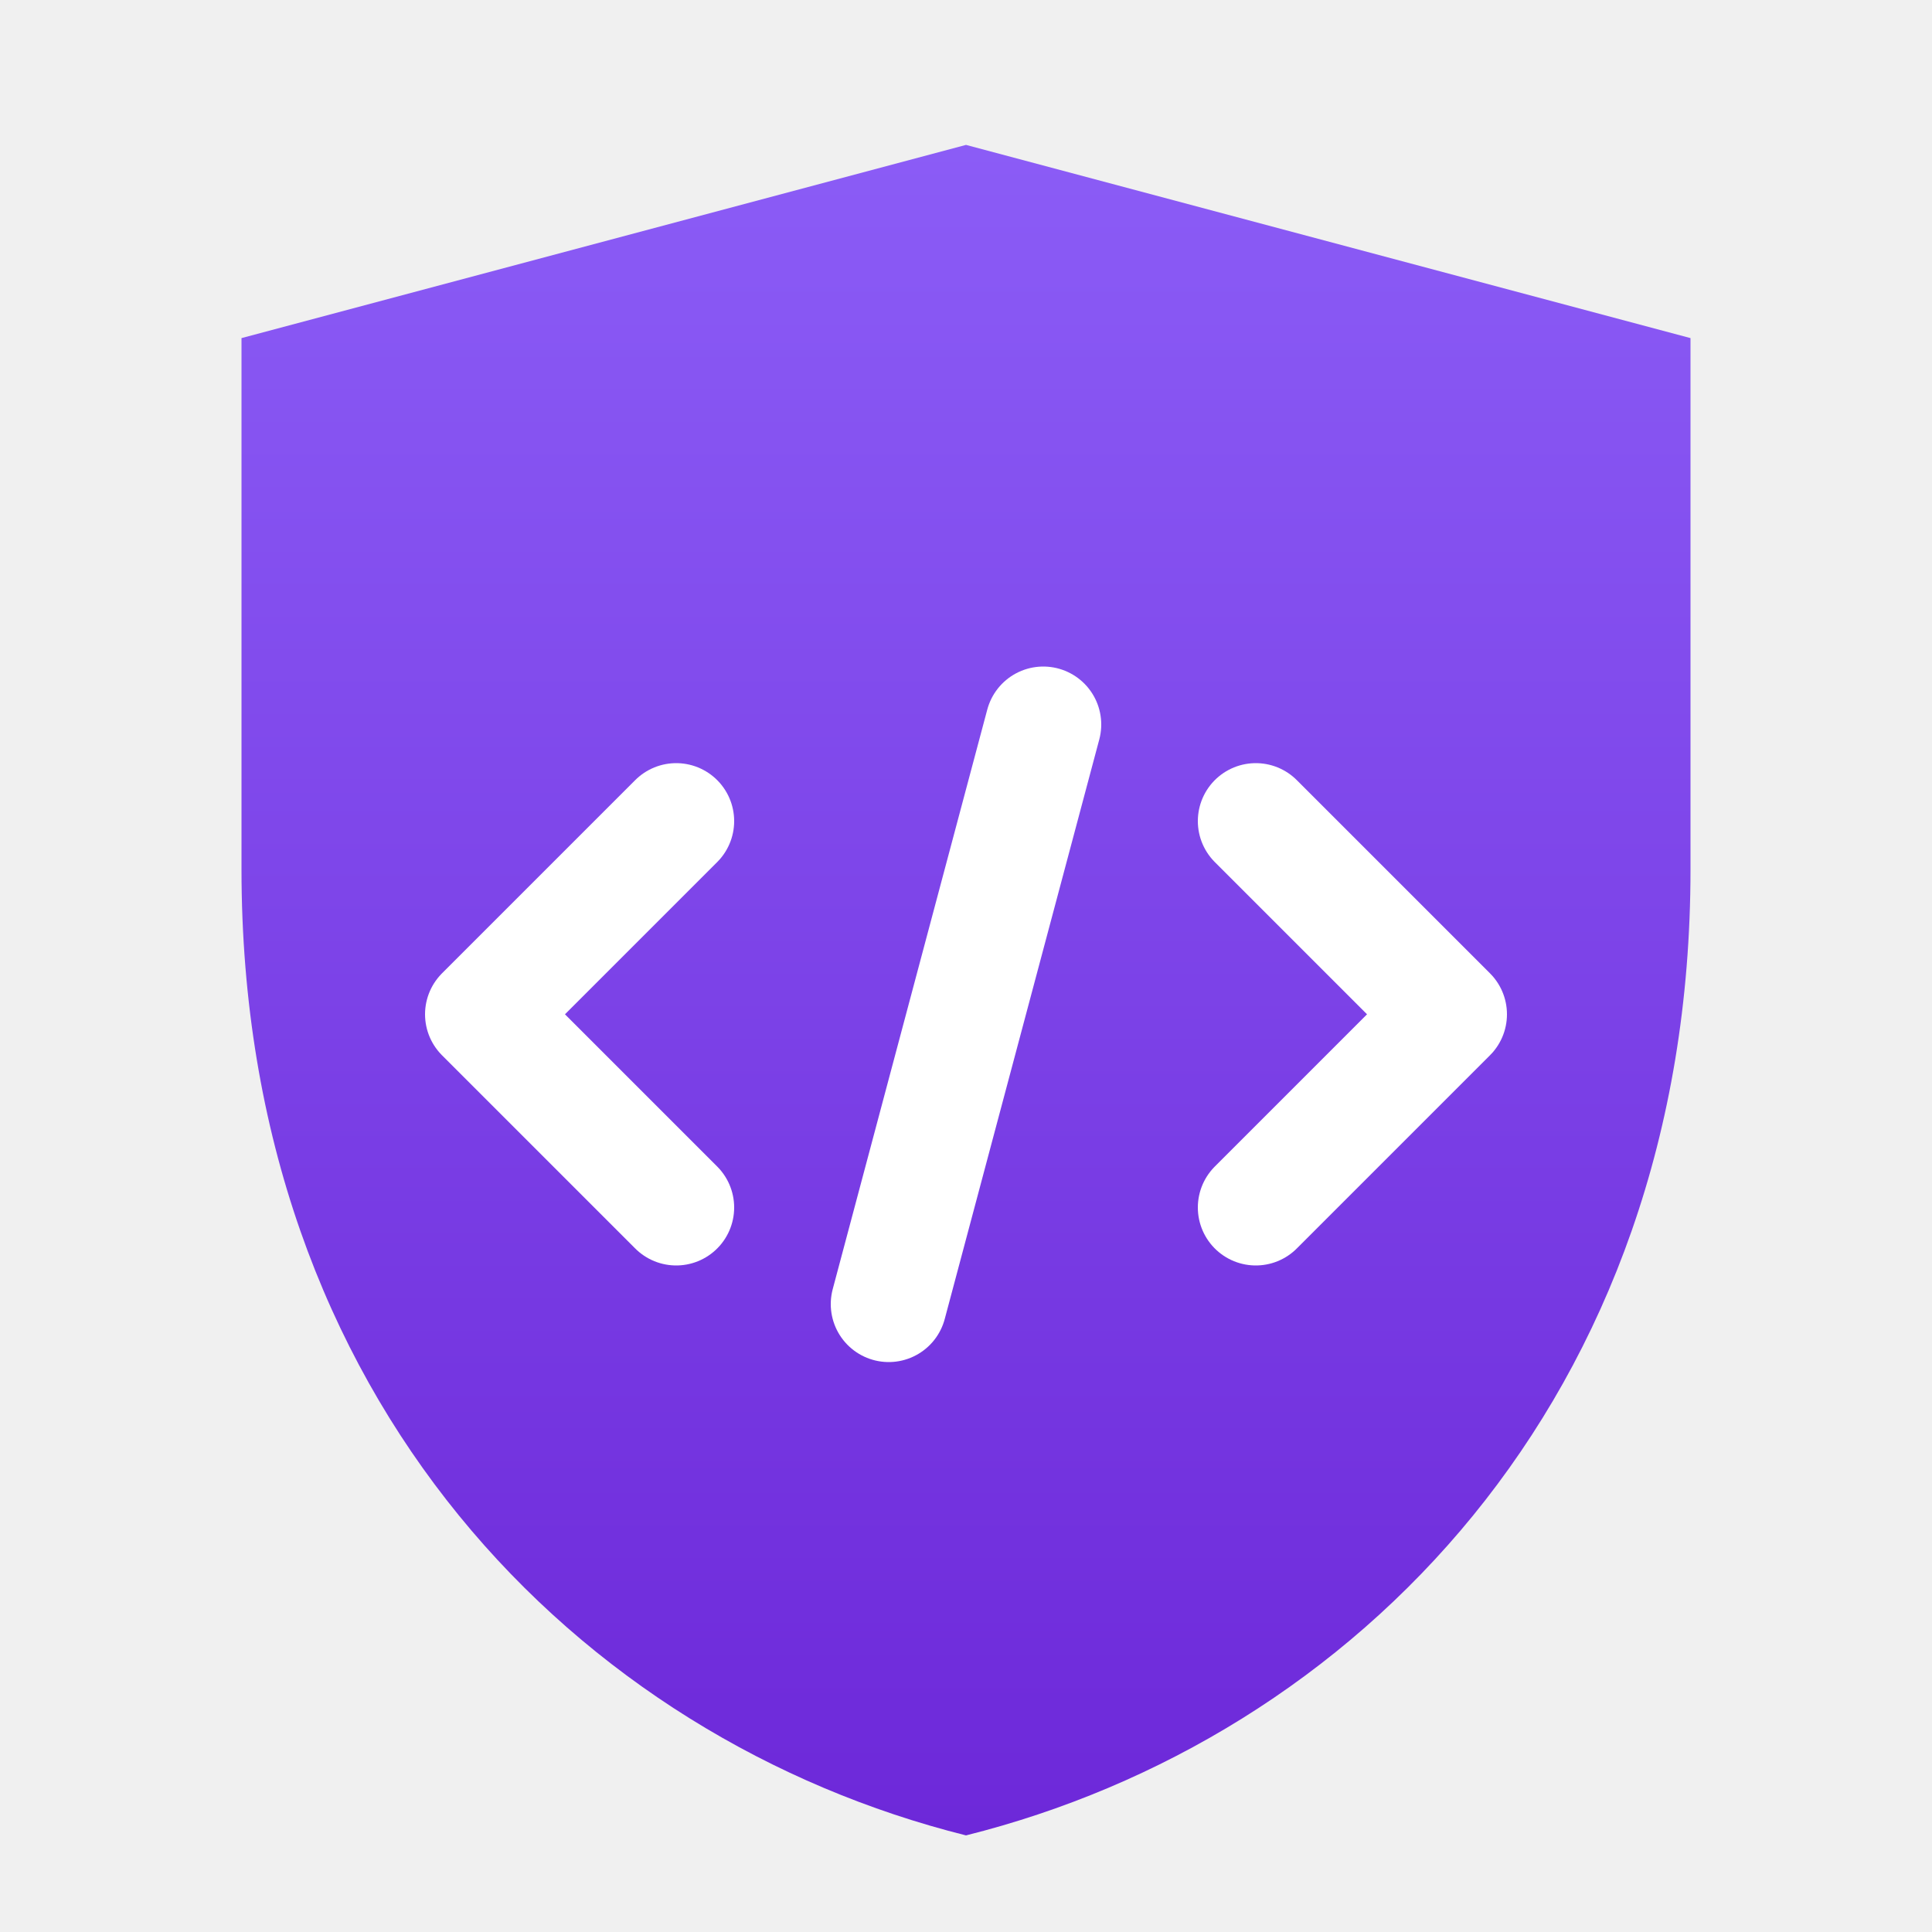
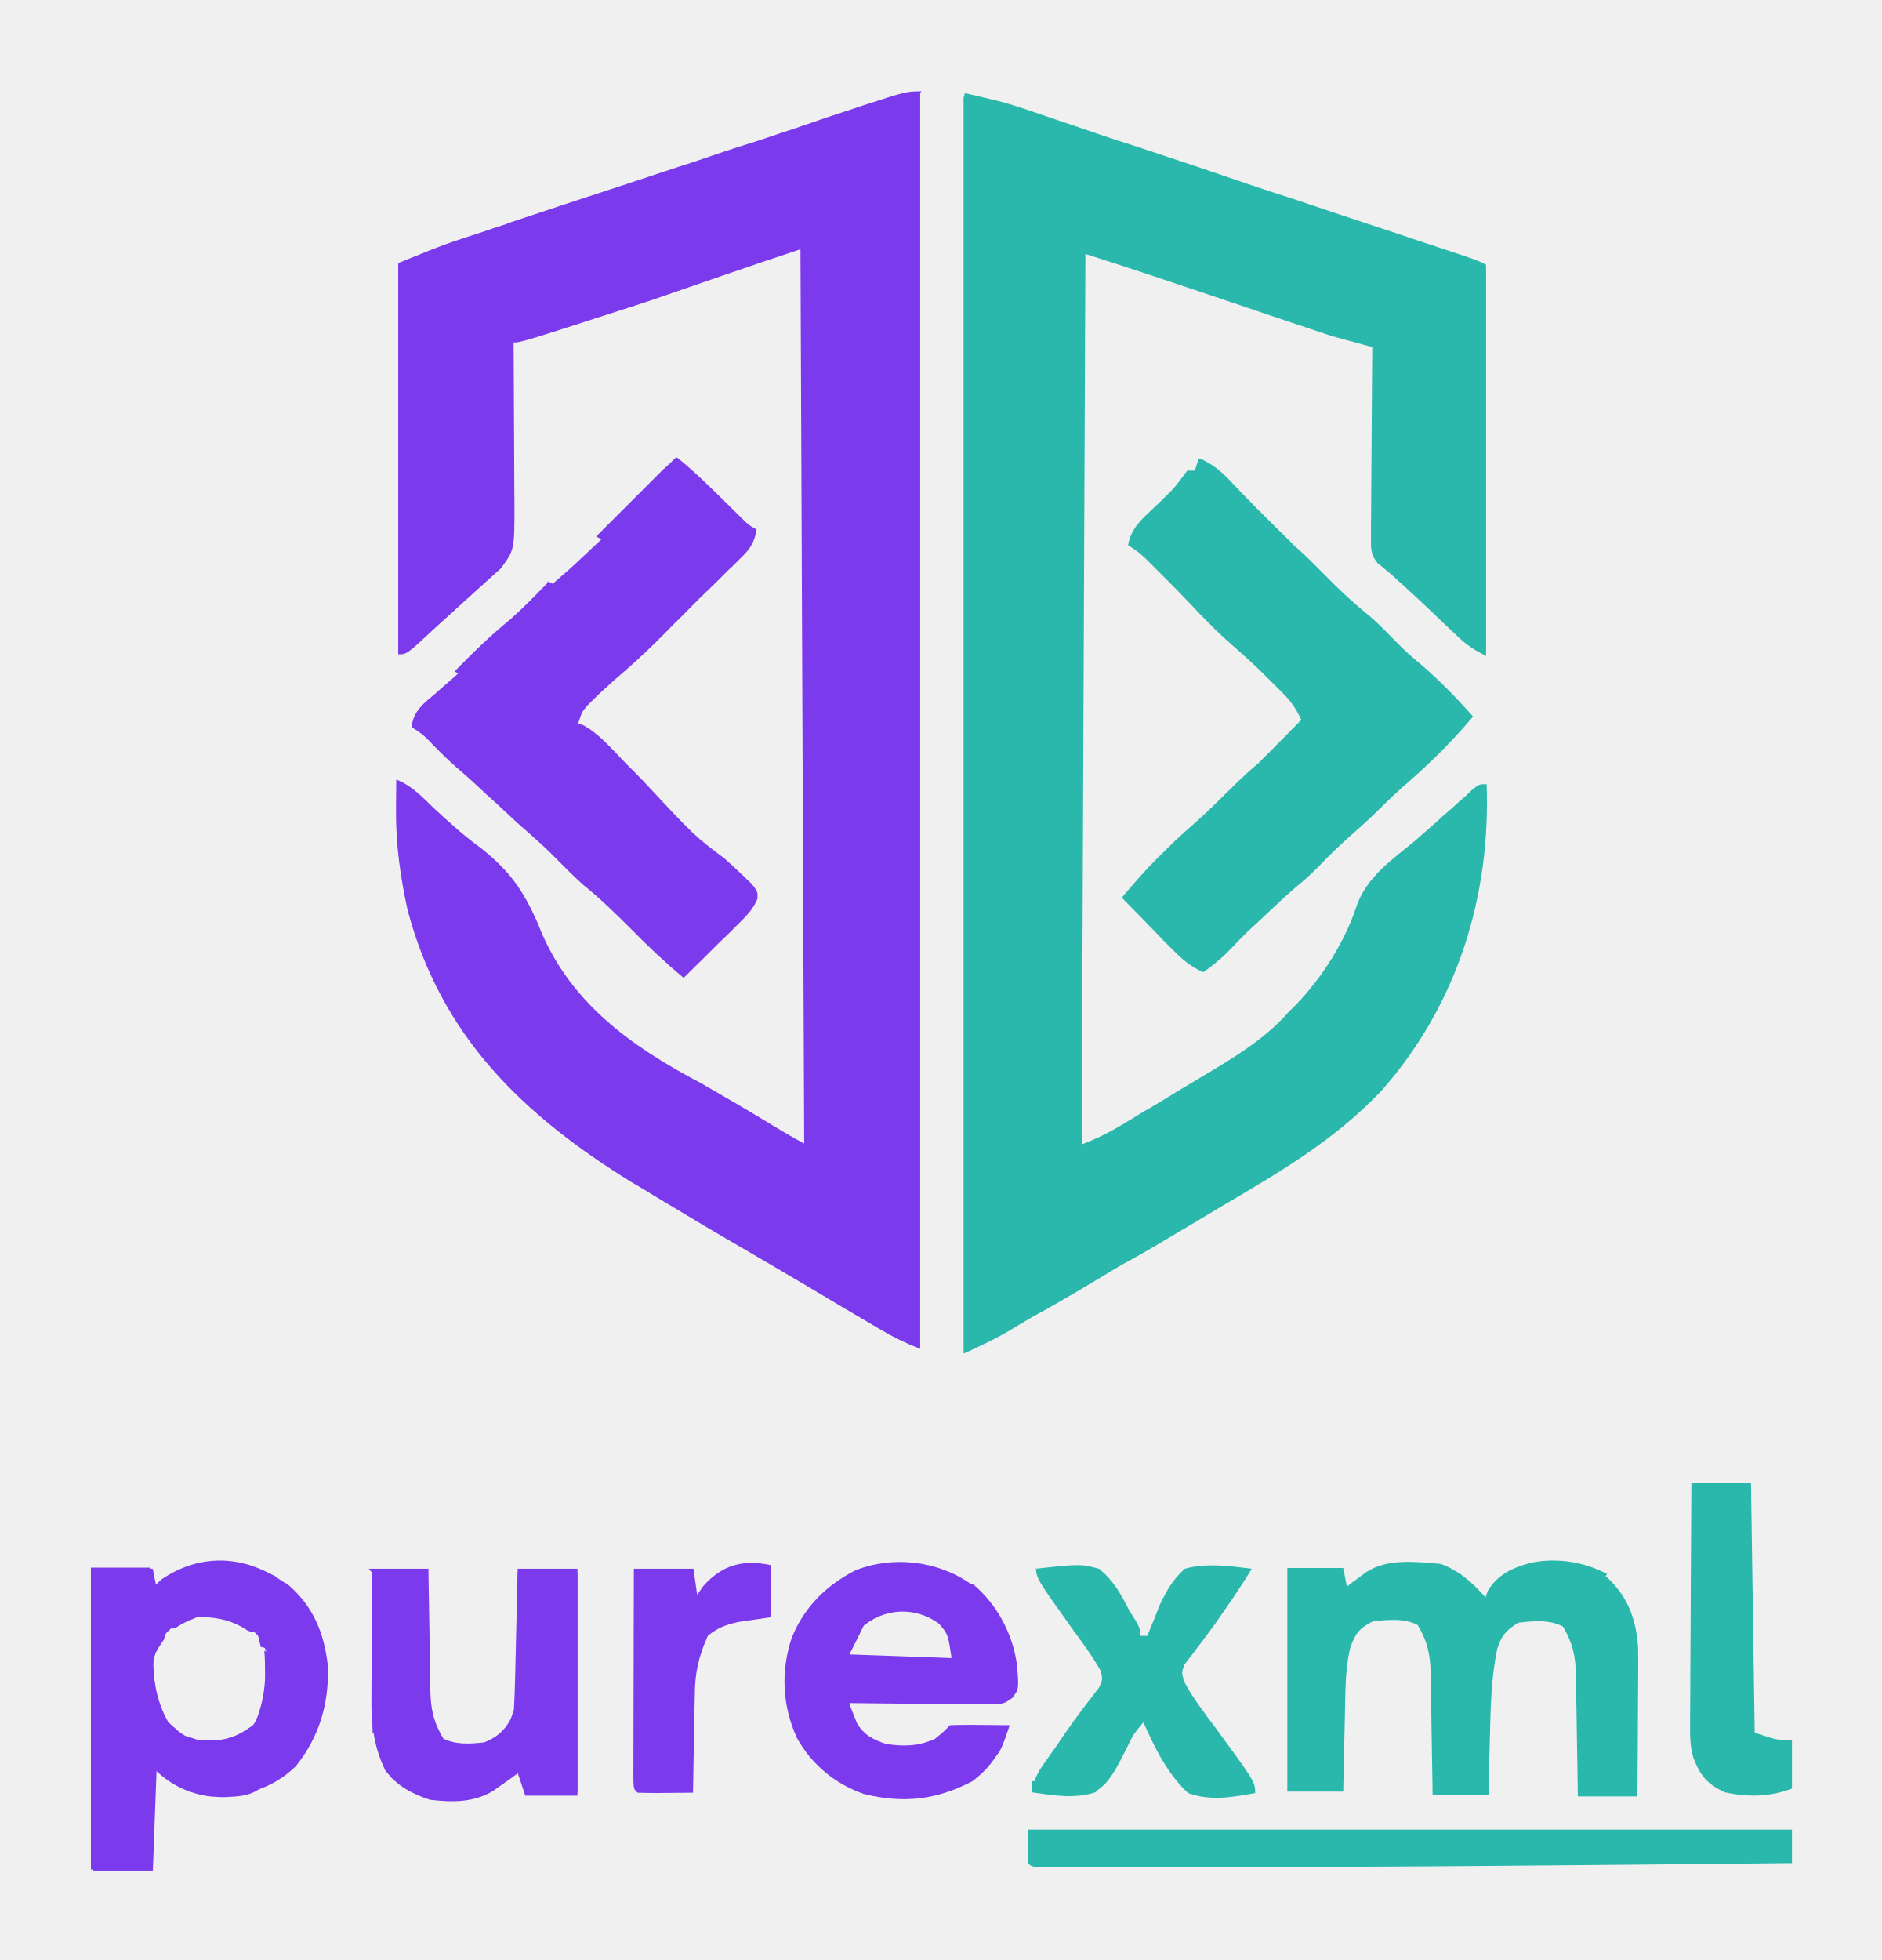
- <svg xmlns="http://www.w3.org/2000/svg" viewBox="0 0 200 200" width="140" height="140" role="img" aria-label="purexml logo: a violet security shield enclosing angle-bracket code marks (secure XML)">
-   <defs>
-     <linearGradient id="shieldGrad" x1="0" y1="0" x2="0" y2="1">
-       <stop offset="0%" stop-color="#8b5cf6" />
-       <stop offset="100%" stop-color="#6d28d9" />
-     </linearGradient>
-   </defs>
-   <path d="M100 15 L175 35 V90 C175 145 140 180 100 190 C60 180 25 145 25 90 V35 Z" fill="url(#shieldGrad)" />
-   <path d="M70 85 L50 105 L70 125 M108 75 L92 135 M130 85 L150 105 L130 125" fill="none" stroke="#ffffff" stroke-width="12" stroke-linecap="round" stroke-linejoin="round" />
+ <svg xmlns="http://www.w3.org/2000/svg" width="205" aria-label="purexml logo" role="img" viewBox="259 249 505 526">
+   <path transform="translate(506,274)" d="m0 0v337c-4-1.6-7.3-3.2-11-5.4-0.57-0.33-1.1-0.67-1.7-1-1.9-1.1-3.7-2.2-5.6-3.3-1.3-0.77-2.6-1.5-3.9-2.3-11-6.6-22-13-34-20-2.9-1.7-5.8-3.5-8.7-5.2-2.5-1.5-5-3-7.5-4.5-1.7-1.1-3.5-2.1-5.2-3.1-29-18-51-39-60-73-2-9.1-3.2-18-3.1-27 0.004-0.77 9e-3 -1.5 0.014-2.3 0.012-1.9 0.03-3.8 0.049-5.7 4.1 1.6 6.9 4.6 10 7.6 4.2 3.9 8.4 7.7 13 11 7.6 6.2 11 11 15 20 8 21 25 33 44 43 1.8 1.1 3.7 2.1 5.5 3.2 1.7 0.96 3.3 1.9 5 2.9 5.7 3.3 11 6.8 17 10l-1-240c-14 4.6-27 9.2-41 14-34 11-34 11-36 11 0.004 0.64 0.009 1.3 0.013 1.9 0.044 6.7 0.074 13 0.096 20 0.01 2.5 0.024 5 0.041 7.4 0.024 3.6 0.036 7.1 0.044 11 0.01 1.1 0.021 2.2 0.031 3.4 0.002 12 0.002 12-3.7 17-0.29 0.27-0.29 0.27-1.8 1.6-0.66 0.61-1.3 1.2-2 1.8-0.7 0.63-1.4 1.3-2.1 1.9-0.36 0.33-0.36 0.33-2.2 2-1.4 1.3-2.9 2.6-4.3 3.9-1.8 1.7-3.7 3.3-5.5 5-7.3 6.8-7.3 6.8-9.6 6.8v-105c5.8-2.3 11-4.6 17-6.5 0.33-0.11 0.33-0.11 2-0.67 2.2-0.72 4.4-1.4 6.6-2.2 1.6-0.52 3.2-1 4.7-1.6 2.5-0.83 5-1.7 7.5-2.5 8.9-3 18-5.9 27-8.9 4.6-1.5 9.2-3.1 14-4.6 5.6-1.9 11-3.8 17-5.6 4.7-1.6 9.3-3.1 14-4.7 1.7-0.58 3.5-1.2 5.2-1.8 2.4-0.81 4.8-1.6 7.3-2.4 0.7-0.24 1.4-0.47 2.1-0.71 12-3.9 12-3.9 16-3.9z" fill="#7C3AED" />
+   <path transform="translate(518,274)" d="m0 0c10 2.3 10 2.3 15 3.9 1.1 0.36 2.2 0.73 3.3 1.1 1.2 0.39 2.3 0.79 3.5 1.2 1.3 0.42 2.5 0.84 3.8 1.3 3.4 1.1 6.8 2.3 10 3.4 3.6 1.2 7.2 2.4 11 3.6 6 2 12 4 18 6 7.7 2.6 15 5.2 23 7.7 6.6 2.2 13 4.4 20 6.7 2.1 0.71 4.3 1.4 6.4 2.1 4 1.3 7.9 2.7 12 4 1.2 0.4 2.4 0.79 3.6 1.2 1.1 0.36 2.2 0.72 3.3 1.1 0.94 0.31 1.9 0.63 2.8 0.95 2.2 0.79 2.2 0.79 4.2 1.8v105c-3.3-1.7-5-2.8-7.6-5.2-0.67-0.64-1.3-1.3-2-1.9-0.35-0.33-0.35-0.33-2.1-2-4.7-4.5-9.5-9-14-13-0.58-0.51-1.2-1-1.8-1.5-0.52-0.41-1-0.83-1.6-1.3-2-2.4-1.8-4.1-1.8-7.2 2.3e-4 -1.1 4.5e-4 -2.2 6.9e-4 -3.4 0.015-1.2 0.031-2.4 0.047-3.7 0.004-1.2 0.009-2.5 0.013-3.8 0.014-3.3 0.041-6.6 0.074-9.9 0.031-3.4 0.044-6.7 0.06-10 0.033-6.6 0.085-13 0.15-20-3.6-0.99-7.3-2-11-3-22-7.3-44-15-66-22l-1 239c3.5-1.4 6.4-2.7 9.6-4.6 0.88-0.52 1.8-1 2.7-1.6 0.93-0.56 1.9-1.1 2.8-1.7 0.97-0.58 1.9-1.2 2.9-1.7 3-1.8 6-3.6 8.9-5.4 0.45-0.27 0.45-0.27 2.7-1.6 9.5-5.7 19-11 26-19 0.69-0.68 1.4-1.4 2.1-2.1 7.1-7.4 13-17 16-26 2.6-8.1 10-13 16-18 1.4-1.3 2.9-2.5 4.3-3.8 0.6-0.51 1.2-1 1.8-1.6 1.4-1.3 2.9-2.5 4.3-3.8 0.81-0.74 1.6-1.5 2.5-2.2 0.74-0.68 1.5-1.4 2.2-2.1 1.9-1.5 1.9-1.5 3.9-1.5 1.1 30-7.8 59-28 82-15 16-33 25-51 36-6.2 3.6-12 7.3-19 11-8 4.8-16 9.7-24 14-0.89 0.53-1.8 1.1-2.7 1.6-0.84 0.5-1.7 0.99-2.5 1.5-0.36 0.21-0.36 0.21-2.2 1.3-3.4 1.9-7 3.6-11 5.4v-337z" fill="#2BB8AC" />
+   <path transform="translate(441,372)" d="m0 0c5.3 4.3 10 9.1 15 14 3.9 3.9 3.9 3.9 6.1 5.1-0.58 3.2-1.5 4.9-3.8 7.2-0.3 0.3-0.3 0.3-1.8 1.8-0.65 0.64-1.3 1.3-2 1.9-0.67 0.67-1.3 1.3-2 2-1.4 1.4-2.8 2.8-4.3 4.2-2.2 2.1-4.3 4.3-6.4 6.4-1.4 1.4-2.8 2.7-4.1 4.1-0.63 0.63-1.3 1.3-1.9 1.9-3.8 3.8-7.8 7.4-12 11-1.9 1.7-3.8 3.4-5.6 5.2-0.57 0.55-1.1 1.1-1.7 1.7-1.3 1.6-1.3 1.6-2.3 4.6 0.27 0.1 0.27 0.1 1.6 0.63 3.3 1.9 5.8 4.5 8.4 7.2 0.57 0.58 1.1 1.2 1.7 1.8 1.8 1.9 3.7 3.7 5.5 5.6 14 15 14 15 22 21 1.7 1.5 3.4 3.1 5.1 4.7 0.77 0.73 1.5 1.5 2.3 2.2 1.6 2.1 1.6 2.1 1.5 4-1.2 2.9-2.9 4.5-5.1 6.7-0.85 0.84-1.7 1.7-2.6 2.6-0.9 0.87-1.8 1.7-2.7 2.6-0.9 0.89-1.8 1.8-2.7 2.7-2.2 2.2-4.5 4.4-6.7 6.6-4.9-4.1-9.5-8.4-14-13-4.3-4.3-8.6-8.5-13-12-3-2.7-5.8-5.6-8.6-8.4-2-2-4.1-3.8-6.2-5.7-3.8-3.2-7.3-6.8-11-10-2.7-2.6-5.5-5.1-8.3-7.5-2.6-2.3-5-4.7-7.4-7.2-1.5-1.5-1.5-1.5-4.5-3.5 0.4-4.4 3.4-6.5 6.6-9.2 1.1-0.98 2.2-2 3.3-2.9 0.54-0.48 1.1-0.96 1.6-1.4 2-1.8 3.9-3.7 5.8-5.6 3.1-3.2 6.4-6.1 9.8-9 2.7-2.4 5.2-5 7.8-7.6 1.9-1.9 3.9-3.6 6-5.4 4.5-3.9 8.6-8.1 13-12 4.8-4.9 9.6-9.6 15-14 1.3-1.1 2.5-2.2 3.6-3.4z" fill="#7C3AED" />
+   <path transform="translate(581,372)" d="m0 0c3.1 1.4 5.2 3 7.6 5.4 0.67 0.68 1.3 1.4 2 2.1 0.35 0.36 0.35 0.36 2.1 2.2 4.6 4.8 9.3 9.3 14 14 2.8 2.4 5.3 5 7.9 7.6 3.9 4 7.9 7.7 12 11 2.8 2.4 5.3 5.1 7.9 7.7 1.9 1.9 3.8 3.6 5.9 5.3 5 4.3 9.5 8.9 14 14-5.9 7-12 13-19 19-1.9 1.7-3.7 3.4-5.5 5.2-2.4 2.4-4.9 4.7-7.4 6.9-3.4 3-6.7 6.1-9.8 9.4-1.9 1.9-3.9 3.7-6 5.4-4.4 3.8-8.5 7.9-13 12-1.4 1.4-2.8 2.8-4.1 4.2-0.3 0.31-0.3 0.31-1.8 1.8-1.8 1.7-3.7 3.2-5.8 4.7-3.5-1.5-5.7-3.5-8.3-6.1-0.8-0.81-1.6-1.6-2.4-2.4-0.82-0.84-1.6-1.7-2.5-2.6-0.84-0.85-1.7-1.7-2.5-2.6-2.1-2.1-4.1-4.2-6.2-6.3 3.5-4.1 7-8.2 11-12 0.39-0.39 0.39-0.39 2.4-2.4 2.1-2 4.1-3.8 6.3-5.7 5.9-5.2 11-11 17-16 1.1-1.1 2.2-2.2 3.4-3.4 2.7-2.7 5.4-5.5 8.1-8.2-1.3-2.8-2.6-4.8-4.8-7-0.54-0.54-1.1-1.1-1.6-1.6-0.57-0.55-1.1-1.1-1.7-1.7-0.54-0.54-1.1-1.1-1.6-1.6-2.9-2.9-5.9-5.6-9-8.3-5.8-5-11-11-16-16-1.4-1.4-2.8-2.8-4.2-4.2-0.81-0.82-1.6-1.6-2.5-2.5-2.1-2-2.1-2-5.1-4 0.85-4.6 3.6-6.9 6.9-10 1.1-1 2.2-2.1 3.2-3.1 0.51-0.49 1-0.98 1.5-1.5 1.3-1.4 1.3-1.4 3.1-3.8 0.41-0.54 0.82-1.1 1.2-1.6h2l1-3z" fill="#2BB8AC" />
+   <path transform="translate(690 672)" d="m0 0c5.7 5.1 8.1 11 8.7 19 0.058 2.5 0.053 5.1 0.023 7.6-0.003 0.92-0.006 1.8-0.009 2.8-0.011 2.9-0.036 5.8-0.062 8.7-0.01 2-0.019 4-0.027 6-0.022 4.8-0.056 9.7-0.098 15h-16c-0.015-1.2-0.029-2.3-0.044-3.5-0.058-4.3-0.14-8.6-0.22-13-0.033-1.9-0.061-3.7-0.084-5.6-0.034-2.7-0.086-5.3-0.14-8-0.006-0.82-0.013-1.6-0.019-2.5-0.12-4.9-0.77-8.4-3.5-13-3.7-1.9-7.9-1.5-12-1-3.1 1.9-4.5 3.4-5.6 6.9-1.7 8-1.8 16-2 24-0.038 1.4-0.077 2.9-0.12 4.3-0.096 3.5-0.18 7-0.26 11h-15c-0.015-1.2-0.029-2.3-0.044-3.5-0.058-4.3-0.14-8.6-0.22-13-0.033-1.9-0.061-3.7-0.084-5.6-0.034-2.7-0.086-5.3-0.14-8-0.006-0.82-0.013-1.6-0.019-2.5-0.12-4.9-0.77-8.4-3.5-13-3.7-1.9-8-1.4-12-1-3.7 1.9-4.7 3.2-6.1 7.1-0.97 4.2-1.2 8-1.3 12-0.019 0.77-0.039 1.5-0.059 2.3-0.059 2.4-0.11 4.8-0.15 7.3-0.038 1.7-0.077 3.3-0.12 5-0.097 4-0.18 8.1-0.26 12h-15v-60h15l1 5c0.47-0.35 0.94-0.7 1.4-1.1 0.62-0.46 1.2-0.91 1.9-1.4 0.31-0.23 0.31-0.23 1.9-1.4 5.7-3.7 13-2.8 20-2.2 4.9 1.8 8.6 5.1 12 9l0.62-1.8c2.6-4.3 6.7-6.3 12-7.6 7-1.3 14-0.046 20 3.1z" fill="#2BB8AC" />
+   <path transform="translate(336,674)" d="m0 0c6.9 5.8 10 13 11 22 0.37 10-2.2 19-8.6 27-6.5 6.3-14 8.1-23 8.1-5.7-0.69-11-3.3-15-7.4l-1 27h-16v-81h16l1 5 1.9-1.8c11-7.5 23-6.3 33 0.81zm-34 15c-2.9 6-2.4 13-0.38 19 2.9 4 6.1 7 11 8.6 5.3 0.44 9 0.28 13-2.7 3.9-3.3 5.3-6.3 5.9-11 0.17-5.7 0.095-10-3.3-15-4-3.9-7.9-5.5-13-6.4-5.6 0.8-9.5 3-13 7.4z" fill="#7C3AED" />
+   <path transform="translate(520 674)" d="m0 0c6.9 5.7 11 14 12 22 0.51 6.3 0.51 6.3-1.3 8.7-2.2 1.6-3.3 1.7-5.9 1.7-0.84-2.3e-4 -1.7-4.5e-4 -2.5-6.9e-4 -0.9-0.015-1.8-0.031-2.7-0.047-0.93-0.004-1.9-0.009-2.8-0.013-3-0.017-5.9-0.054-8.9-0.093-2-0.015-4-0.029-6-0.041-4.9-0.033-9.9-0.085-15-0.15 0.43 1.1 0.86 2.2 1.3 3.3 0.24 0.62 0.49 1.2 0.74 1.9 1.8 3.3 4.6 4.7 8 5.8 4.7 0.65 8.6 0.63 13-1.4 2-1.6 2-1.6 4-3.6 2.7-0.15 5.4-0.19 8.1-0.12 0.75 9e-3 1.5 0.018 2.3 0.027 1.9 0.024 3.7 0.059 5.6 0.098-2 6.5-4.6 11-10 15-9.3 4.8-18 6.1-29 3.4-7.6-2.6-14-7.8-18-15-4-8.7-4.4-18-1.4-27 3.4-8.3 9.3-14 17-18 10-4 22-2.7 31 3.6zm-30 12c-2.5 2.9-3.6 4.8-4.5 8.6h29c-1-7-1-7-3.5-9.9-6.5-4.7-15-4.2-21 1.3z" fill="#7C3AED" />
+   <path transform="translate(358,670)" d="m0 0h16c0.015 1.2 0.029 2.3 0.044 3.5 0.058 4.3 0.14 8.6 0.22 13 0.033 1.9 0.061 3.7 0.084 5.6 0.034 2.7 0.086 5.3 0.14 8 0.006 0.82 0.013 1.6 0.019 2.5 0.12 4.9 0.77 8.4 3.5 13 3.5 1.7 7.2 1.4 11 1 4.3-1.8 6-3.9 8-8 0.46-2.9 0.49-5.8 0.51-8.8 0.018-0.84 0.036-1.7 0.054-2.5 0.054-2.7 0.088-5.3 0.12-8 0.033-1.8 0.068-3.6 0.1-5.4 0.085-4.4 0.15-8.8 0.21-13h16v60h-14l-2-6c-0.6 0.42-1.2 0.84-1.8 1.3-0.4 0.27-0.4 0.27-2.4 1.7-0.79 0.55-1.6 1.1-2.4 1.7-5.3 3.2-11 3.1-17 2.4-5.1-1.7-8.9-3.8-12-7.9-3.3-6.9-3.8-13-3.7-20 0.003-0.94 0.006-1.9 0.009-2.9 0.011-3 0.036-6 0.062-9 0.01-2 0.019-4.1 0.027-6.1 0.022-5 0.056-10 0.098-15z" fill="#7C3AED" />
+   <path transform="translate(535,740)" d="m0 0h205v9c-54 0.55-109 1.1-163 1.1-2.9 0.002-5.9 0.005-8.8 0.009-4.6 0.006-9.2 0.006-14 0.002-1.7-9.9e-4 -3.3-4.1e-4 -5 0.002-2.2 0.003-4.5-0.001-6.7-0.007-1.3-8e-4 -2.5-0.002-3.8-0.002-2.8-0.13-2.8-0.13-3.8-1.1v-9z" fill="#2BB8AC" />
+   <path transform="translate(537,670)" d="m0 0c12-1.3 12-1.3 17 0 3.8 3.1 5.8 6.6 8 11 0.56 0.9 1.1 1.8 1.7 2.7 1.3 2.3 1.3 2.3 1.3 4.3h2c0.27-0.68 0.54-1.4 0.81-2.1 0.39-0.97 0.78-1.9 1.2-2.9 0.43-1.1 0.87-2.2 1.3-3.3 2-4.1 3.3-6.5 6.7-9.7 5.9-1.6 12-0.74 18 0-3.2 5.3-6.5 10-10 15-0.55 0.75-1.1 1.5-1.7 2.3-1.1 1.5-2.2 3-3.4 4.5-0.51 0.7-1 1.4-1.6 2.1-0.47 0.62-0.94 1.2-1.4 1.9-0.76 2-0.76 2-0.095 4.4 1.3 2.5 2.7 4.7 4.4 7 0.61 0.81 1.2 1.6 1.8 2.5 0.63 0.84 1.3 1.7 1.9 2.5 11 15 11 15 11 18-6 1.1-12 2.2-18 0-5.5-5.1-8.9-12-12-19-2.4 2.8-4.1 5.3-5.8 8.6-3.8 7.7-3.8 7.7-7.2 10-5.5 1.7-11 0.81-17 0 0.6-3 1.5-5 3.3-7.5 0.23-0.33 0.23-0.33 1.4-2 0.49-0.69 0.98-1.4 1.5-2.1 0.49-0.71 0.99-1.4 1.5-2.2 2.2-3.2 4.4-6.3 6.7-9.3 0.65-0.85 1.3-1.7 2-2.6 0.57-0.73 1.1-1.5 1.7-2.2 0.95-2.1 0.95-2.1 0.48-4.4-2.2-3.9-4.8-7.5-7.4-11-10-14-10-14-10-17z" fill="#2BB8AC" />
+   <path transform="translate(713,647)" d="m0 0h16l1 67c6 2 6 2 10 2v13c-6.1 2.3-12 2.3-18 1-4.7-2.2-6.5-4.3-8.4-9.1-0.98-3.1-0.96-6.1-0.94-9.3-4.4e-4 -0.7-8.8e-4 -1.4-0.001-2.1 0.002-2.3 0.025-4.6 0.049-6.9 0.006-1.6 0.01-3.2 0.013-4.8 0.011-4.2 0.041-8.4 0.074-13 0.031-4.3 0.044-8.6 0.06-13 0.032-8.4 0.085-17 0.15-25z" fill="#2BB8AC" />
+   <path transform="translate(466,669)" d="m0 0v14c-1.5 0.21-1.5 0.21-8.9 1.3-3.4 0.8-5.4 1.5-8.1 3.7-2.5 5.6-3.5 10-3.5 16-0.018 0.74-0.036 1.5-0.054 2.3-0.054 2.3-0.088 4.7-0.12 7-0.033 1.6-0.068 3.2-0.1 4.8-0.084 3.9-0.15 7.8-0.21 12-2.5 0.027-5 0.047-7.4 0.062-0.71 0.008-1.4 0.017-2.1 0.025-1.8 0.009-3.6-0.036-5.4-0.088-1-1-1-1-1.1-3.4 0.002-1 0.004-2.1 0.007-3.2 7.6e-5 -1.2 1.5e-4 -2.4 2.3e-4 -3.6 0.005-1.3 0.01-2.6 0.016-3.9 0.001-1.3 0.003-2.6 0.004-4 0.004-3.5 0.014-7 0.025-10 0.01-3.6 0.015-7.1 0.02-11 0.011-7 0.028-14 0.049-21h16l1 7 1.6-2.3c5.2-5.9 11-7.2 18-5.7z" fill="#7C3AED" />
+   <path transform="translate(285,671)" d="m0 0h14l1 6h2v-2h2v3l4-3 2 1-2.4 3.1c-2.3 3.2-3.5 6.1-4.6 9.9l-1.6 2.4c-2 3.6-2.1 6.6-2.4 11h-3l-1-2 0.062 2.9c-0.062 3.1-0.062 3.1-1.1 5.1h-3l2 3.1c2.2 3.7 2.4 6.6 2 11l4-2v30h-14v-79z" fill="#7C3AED" />
+   <path transform="translate(398,670)" d="m0 0h16v60h-14v-1h13l-1-6h-1l-1-6-0.75 3.9c-0.95 3.9-0.95 3.9-3.4 5.6-0.31 0.082-0.31 0.082-1.9 0.5l1-2.2c1.4-5.3 1.2-10 1-16h-3c-1.7 2.5-1.7 2.5-3 5l-1-3 1-2h-2v3l-2-1 1-3c0.15-2.9 0.26-5.7 0.32-8.6 0.021-0.84 0.042-1.7 0.063-2.5 0.065-2.7 0.12-5.4 0.18-8 0.043-1.8 0.087-3.6 0.13-5.5 0.11-4.5 0.21-8.9 0.31-13z" fill="#7C3AED" />
+   <path transform="translate(284,670)" d="m0 0h16l1 5 1 2c-0.99 0.33-2 0.66-3 1v-7h-14v79h14v-30l-4 3-1-1 0.12-3.8c0.067-3.7-0.55-5.4-3.1-8.2v-2h3v-8l2-1 2 3 1-8h1c0.037 0.72 0.075 1.4 0.11 2.2 0.38 5.6 0.74 10 3.9 15l2.2 1.8c2.8 3.4 2.1 6.9 1.8 11-2 0.38-4 0.71-6 1l-1-1-1 27h-16v-81z" fill="#7C3AED" />
+   <path transform="translate(330,692)" d="m0 0 3 2c0.26 3.2 0.26 3.2 0.12 6.9-0.21 6.8-0.21 6.8 0.88 10-1.2 2.7-2.9 4.9-5 7-2.8 0.94-2.8 0.94-5 1l2.1 1.8c0.64 0.74 1.3 1.5 1.9 2.2-0.25 2.2-0.25 2.2-1 4l3 1c-3.2 3.2-6.7 3.2-11 3.4-6.2-0.017-11-2.2-16-5.4 3-2 3-2 5-2l-0.62-3.4-0.38-3.6 2-2c0.99 0.33 2 0.66 3 1 6.4 0.53 9.8-0.12 15-4 2.9-4.6 3.3-8 3.2-13-0.027-1.2-0.054-2.5-0.082-3.8-0.017-0.47-0.017-0.47-0.11-2.9z" fill="#7C3AED" />
+   <path transform="translate(367,321)" d="m0 0h1l1 23h2v2c0.99-0.33 2-0.66 3-1l2 2 4-2v-3-2c2.4-0.62 2.4-0.62 5-1l2 2-1 1c-0.78 6.6-1.2 13-1 20l-2 1v-4l-2-1v-3l-1-3h-2c-1.1 2.2-2.1 4.4-3 6.7-1 2.3-1 2.3-3 3.3l-4-1v63h-1v-103z" fill="#7C3AED" />
+   <path transform="translate(333,672)" d="m0 0-1.9 1.3c-2.1 1.7-2.1 1.7-4.1 4.7-0.99 0.33-2 0.66-3 1-1.2 2.1-1.2 2.1-2 4l2.4 0.31c2.6 0.69 2.6 0.69 4.6 3.7-3 0-3 0-5.1-1.4-3.9-2.1-7.5-2.7-12-2.6-3.4 1.4-3.4 1.4-6 3h-2c0.5-4.4 2.1-6.7 5-10l-5 2v-3l-2-1c9.8-7.3 20-7.4 31-2z" fill="#7C3AED" />
+   <path transform="translate(412,674)" d="m0 0h1v55h-13l0.19-3.7c0.021-3.9-0.81-6.1-3.2-9.3l-4 2 3-6h2v-3h2v4l4-6c0.99 0.33 2 0.66 3 1 0.027 2.1 0.046 4.2 0.062 6.2 0.012 1.2 0.023 2.3 0.035 3.5-0.08 2.6-0.31 4.7-1.1 7.2h2l0.38-3.9c0.21-2.2 0.21-2.2 0.62-4.1l2-1 1-42z" fill="#7C3AED" />
+   <path transform="translate(536,741)" d="m0 0h203v1h-200c1 4 1 4 2 7h-5v-8z" fill="#2BB8AC" />
+   <path transform="translate(329,673)" d="m0 0h5l1 5h2v3c0.99 0.33 2 0.66 3 1-1.7 3.6-3.5 6.9-6 10l-5-1-0.69-2.9c-1.3-3.1-1.3-3.1-3.9-4.5-0.78-0.21-1.6-0.41-2.4-0.62 0.81-2.4 0.81-2.4 2-5 0.99-0.33 2-0.66 3-1 1.2-2.1 1.2-2.1 2-4z" fill="#7C3AED" />
+   <path transform="translate(430,671)" d="m0 0h7v1h-6c0.066 0.61 0.13 1.2 0.2 1.8 1 11 1.1 22 1.4 32 0.043 2 0.087 4 0.13 6.1 0.11 4.9 0.21 9.8 0.31 15 3 0.33 5.9 0.66 9 1v-7l2-1v9h-14v-58z" fill="#7C3AED" />
+   <path transform="translate(559,714)" d="m0 0c2.1 0.39 2.1 0.39 4 1-5.5 11-5.5 11-10 15-5.5 1.8-11 0.88-17 0v-3h3l1-2h3v2c2.2 0.31 2.2 0.31 5 0 2.3-2.5 2.3-2.5 4-5l-2-1 2.2-1.2c2.8-1.8 2.8-1.8 4.8-4l1.9-1.8z" fill="#2BB8AC" />
+   <path transform="translate(406,405)" d="m0 0 2 1c-3.3 6.7-7.1 12-12 17-0.65 0.65-1.3 1.3-2 2-3.3 3.2-6.4 6-11 8.2 1.6-4.3 4.5-6.3 8-9l-1-1-7 7-2-1c4.8-4.9 9.7-9.7 15-14 3.5-3.1 6.7-6.4 10-9.8z" fill="#7C3AED" />
+   <path transform="translate(359,671)" d="m0 0h1l1 15 2-1v28l-4 1v-43z" fill="#7C3AED" />
+   <path transform="translate(514,712)" d="m0 0h16c-2.3 6.8-2.3 6.8-4.9 9.8-0.49 0.57-0.98 1.1-1.5 1.7-1.8 1.6-3.4 2.6-5.6 3.5v-2h-4c1.5-3.8 3.8-5.5 7-8l1-3 5-1h-13v-1z" fill="#7C3AED" />
+   <path transform="translate(606,671)" d="m0 0 2 1-1 55 9-1 2 3h-12v-58z" fill="#2BB8AC" />
+   <path transform="translate(492,683)" d="m0 0c-1.7 3.3-3.3 6.7-5 10l28 1-1-6 3 2-1 5h-31v-5l-2-1c0.75-2.9 0.75-2.9 2-6 2.9-1.4 3.9-1 7 0z" fill="#7C3AED" />
+   <path transform="translate(584,467)" d="m0 0c0.99 0.33 2 0.66 3 1-3.1 3.1-6.2 6.3-9.2 9.4-0.44 0.44-0.44 0.44-2.6 2.7-0.84 0.85-1.7 1.7-2.6 2.6-0.78 0.79-1.6 1.6-2.3 2.4-2 1.8-3.7 2.8-6.2 4l-2 2c0-3 0-3 1.3-4.6 0.58-0.57 1.2-1.1 1.8-1.7 0.65-0.64 1.3-1.3 2-1.9 0.68-0.66 1.4-1.3 2.1-2 0.66-0.65 1.3-1.3 2-2 2-1.9 3.9-3.8 5.9-5.7 0.64-0.61 1.3-1.2 2-1.9 0.31-0.28 0.31-0.28 1.9-1.7 0.27-0.25 0.27-0.25 1.6-1.5 0.51-0.31 1-0.62 1.5-0.94z" fill="#2BB8AC" />
+   <path transform="translate(481,705)" d="m0 0h4v5h2c0 4 0 4-1.5 5.6l-1.5 1.4v3c-1.9-0.31-1.9-0.31-4-1-2.3-3.5-2.4-4.9-2-9 1.2-2.9 1.2-2.9 3-5zm1 3 1 5h1v-5h-2z" fill="#7C3AED" />
+   <path transform="translate(326,669)" d="m0 0v1c-0.74 0.11-1.5 0.22-2.2 0.33-6.5 1-11 2.3-16 6.4-1.8 1.3-1.8 1.3-3.8 1.3v-3l-2-1c7.8-5.9 15-6.4 24-5z" fill="#7C3AED" />
+   <path transform="translate(364,723)" d="m0 0 3.3 0.56c3.7 0.44 3.7 0.44 6.7-0.56l1 7c2-0.33 4-0.66 6-1v-1l2.3 0.062c2.7-0.062 2.7-0.062 5.7-1.1l2 2c-6.4 2.8-13 3.4-20 0.88-2.4-1.2-4.8-2.5-7.1-3.9v-3z" fill="#7C3AED" />
+   <path transform="translate(645,693)" d="m0 0h1c0.8 11 1.1 23 1 34 0.63-0.023 1.3-0.046 1.9-0.07 0.82-0.018 1.6-0.036 2.5-0.055 0.81-0.023 1.6-0.046 2.5-0.07 2.2 0.2 2.2 0.2 4.2 2.2h-13v-36z" fill="#2BB8AC" />
+   <path transform="translate(485,704)" d="m0 0h46c-2 2-2 2-3.8 2.2-0.74-0.004-1.5-0.009-2.2-0.013-0.42-7.6e-5 -0.42-7.6e-5 -2.5-4.6e-4 -0.91-0.01-1.8-0.021-2.8-0.031-0.46-0.001-0.46-0.001-2.8-0.009-3-0.011-6-0.036-8.9-0.062-2-0.01-4-0.019-6-0.027-4.9-0.022-9.9-0.057-15-0.098v4h-2c-1-3-1-3 0-6zm-3 4h2v5l-2-2v-3z" fill="#7C3AED" />
+   <path transform="translate(330,692)" d="m0 0 3 2c0.26 3.2 0.26 3.2 0.12 6.9-0.21 6.8-0.21 6.8 0.88 10-0.82 1.8-0.82 1.8-2.1 3.7-0.42 0.62-0.83 1.2-1.3 1.9-1.6 1.4-1.6 1.4-4.3 1.6-0.77-0.068-1.5-0.14-2.3-0.21 0.43-0.7 0.87-1.4 1.3-2.1 4.6-8.2 5.4-15 4.7-24z" fill="#7C3AED" />
+   <path transform="translate(299,694)" d="m0 0h1c0.037 0.72 0.075 1.4 0.11 2.2 0.49 7.2 1.9 12 5.9 18l-8-2-1-4-2-1c-0.41-2.3-0.74-4.7-1-7l2-1 2 3 1-8z" fill="#7C3AED" />
+   <path transform="translate(684,692)" d="m0 0h1l1 35c5 0 5 0 7-1 3 0 3 0 5 1v2h-14v-37z" fill="#2BB8AC" />
+   <path transform="translate(441,372)" d="m0 0 4 4-2.5 0.5c-4.2 1.8-6.5 4.3-9.6 7.6-2.1 2.1-4.3 3.4-6.9 4.9-1.7 1.6-3.4 3.3-5 5l-2-1c12-12 12-12 18-18 1.2-1 2.4-2.2 3.5-3.3z" fill="#7C3AED" />
</svg>
